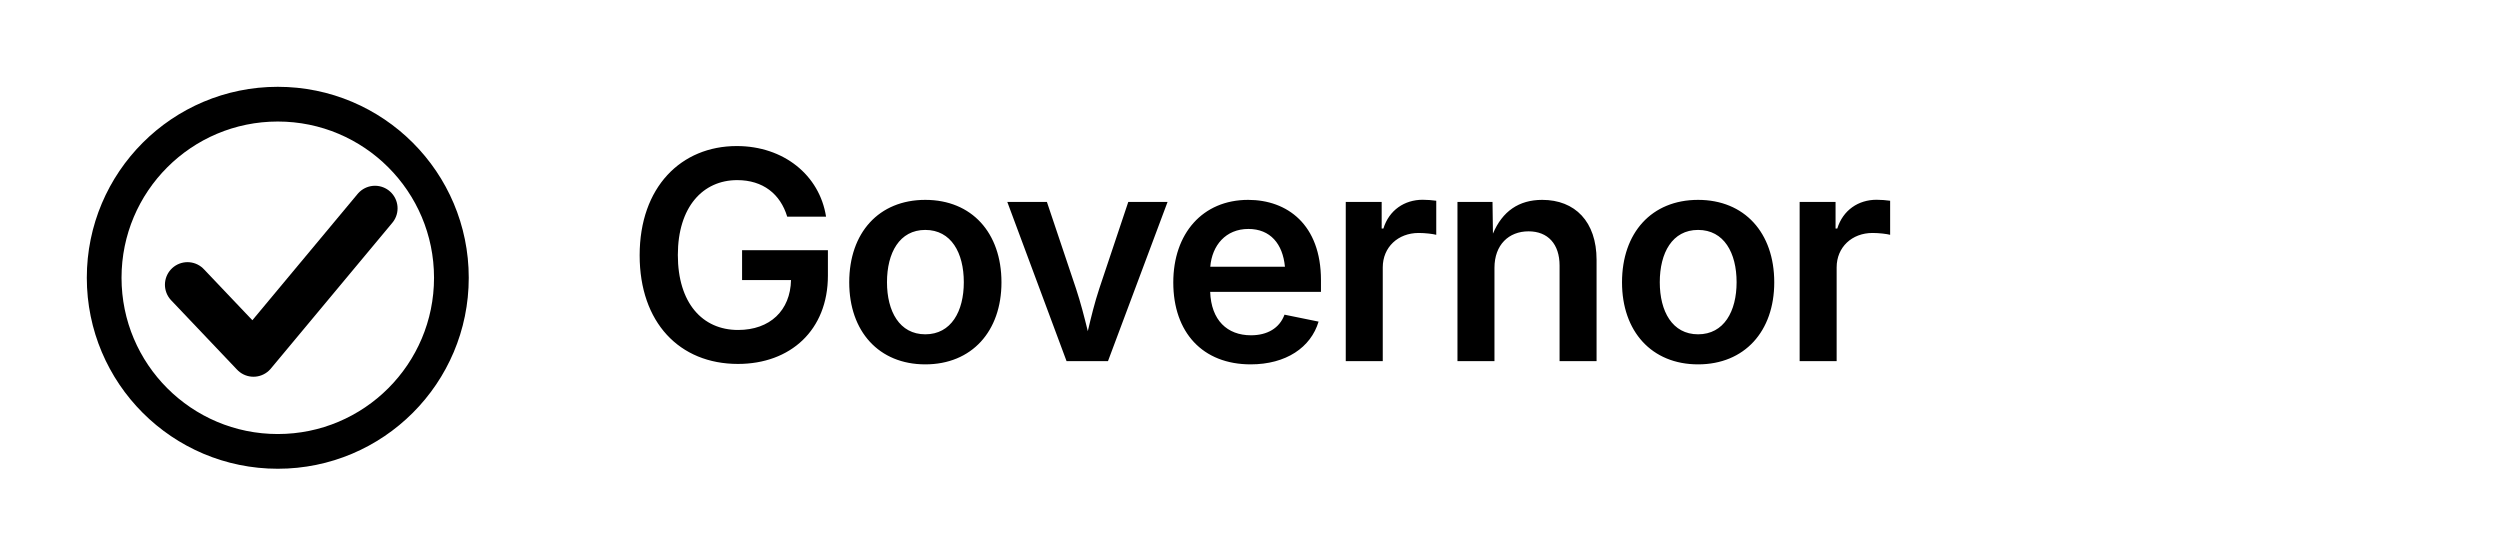
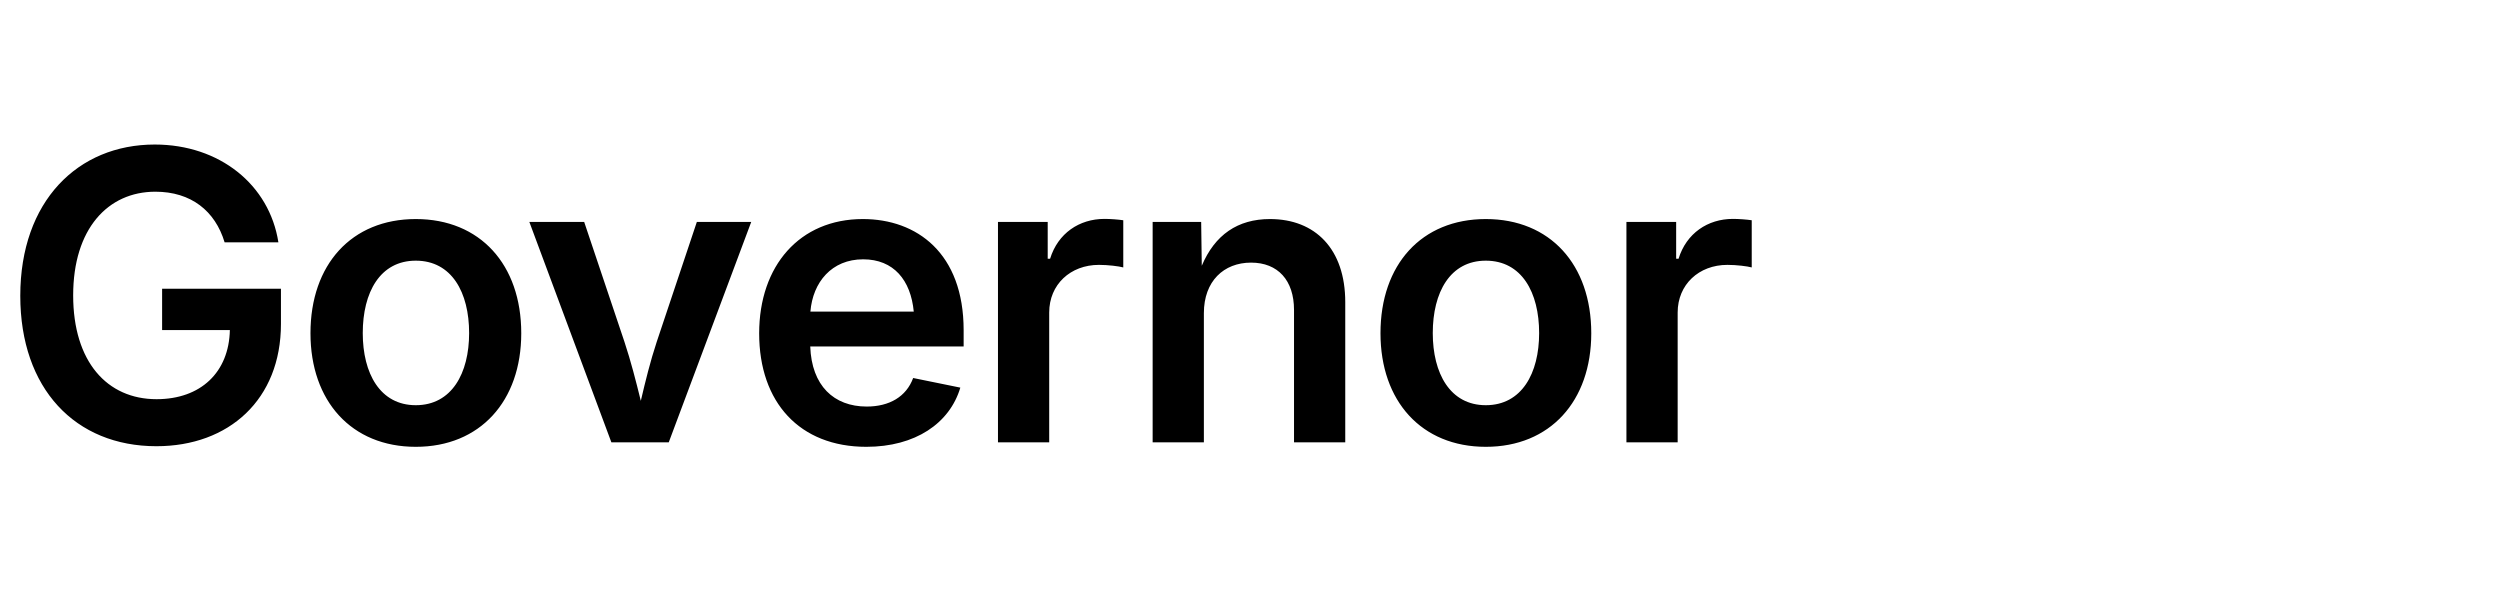
- <svg xmlns="http://www.w3.org/2000/svg" viewBox="0 0 360 80" role="img" aria-label="Governor">
-   <g transform="translate(8 8)">
-     <circle cx="32" cy="32" r="25" fill="none" stroke="currentColor" stroke-width="5" />
-     <path d="M19 33 L28.5 43 L46 22" fill="none" stroke="currentColor" stroke-width="6.5" stroke-linecap="round" stroke-linejoin="round" />
-   </g>
-   <text x="90" y="52" font-family="Inter, ui-sans-serif, system-ui, -apple-system, 'Segoe UI', sans-serif" font-size="42" font-weight="600" letter-spacing="-1" fill="currentColor">Governor</text>
+ <svg xmlns="http://www.w3.org/2000/svg" viewBox="0 0 260 64" role="img" aria-label="Governor">
+   <text x="0" y="46" font-family="Inter, ui-sans-serif, system-ui, -apple-system, 'Segoe UI', sans-serif" font-size="42" font-weight="600" letter-spacing="-1" fill="currentColor">Governor</text>
</svg>
